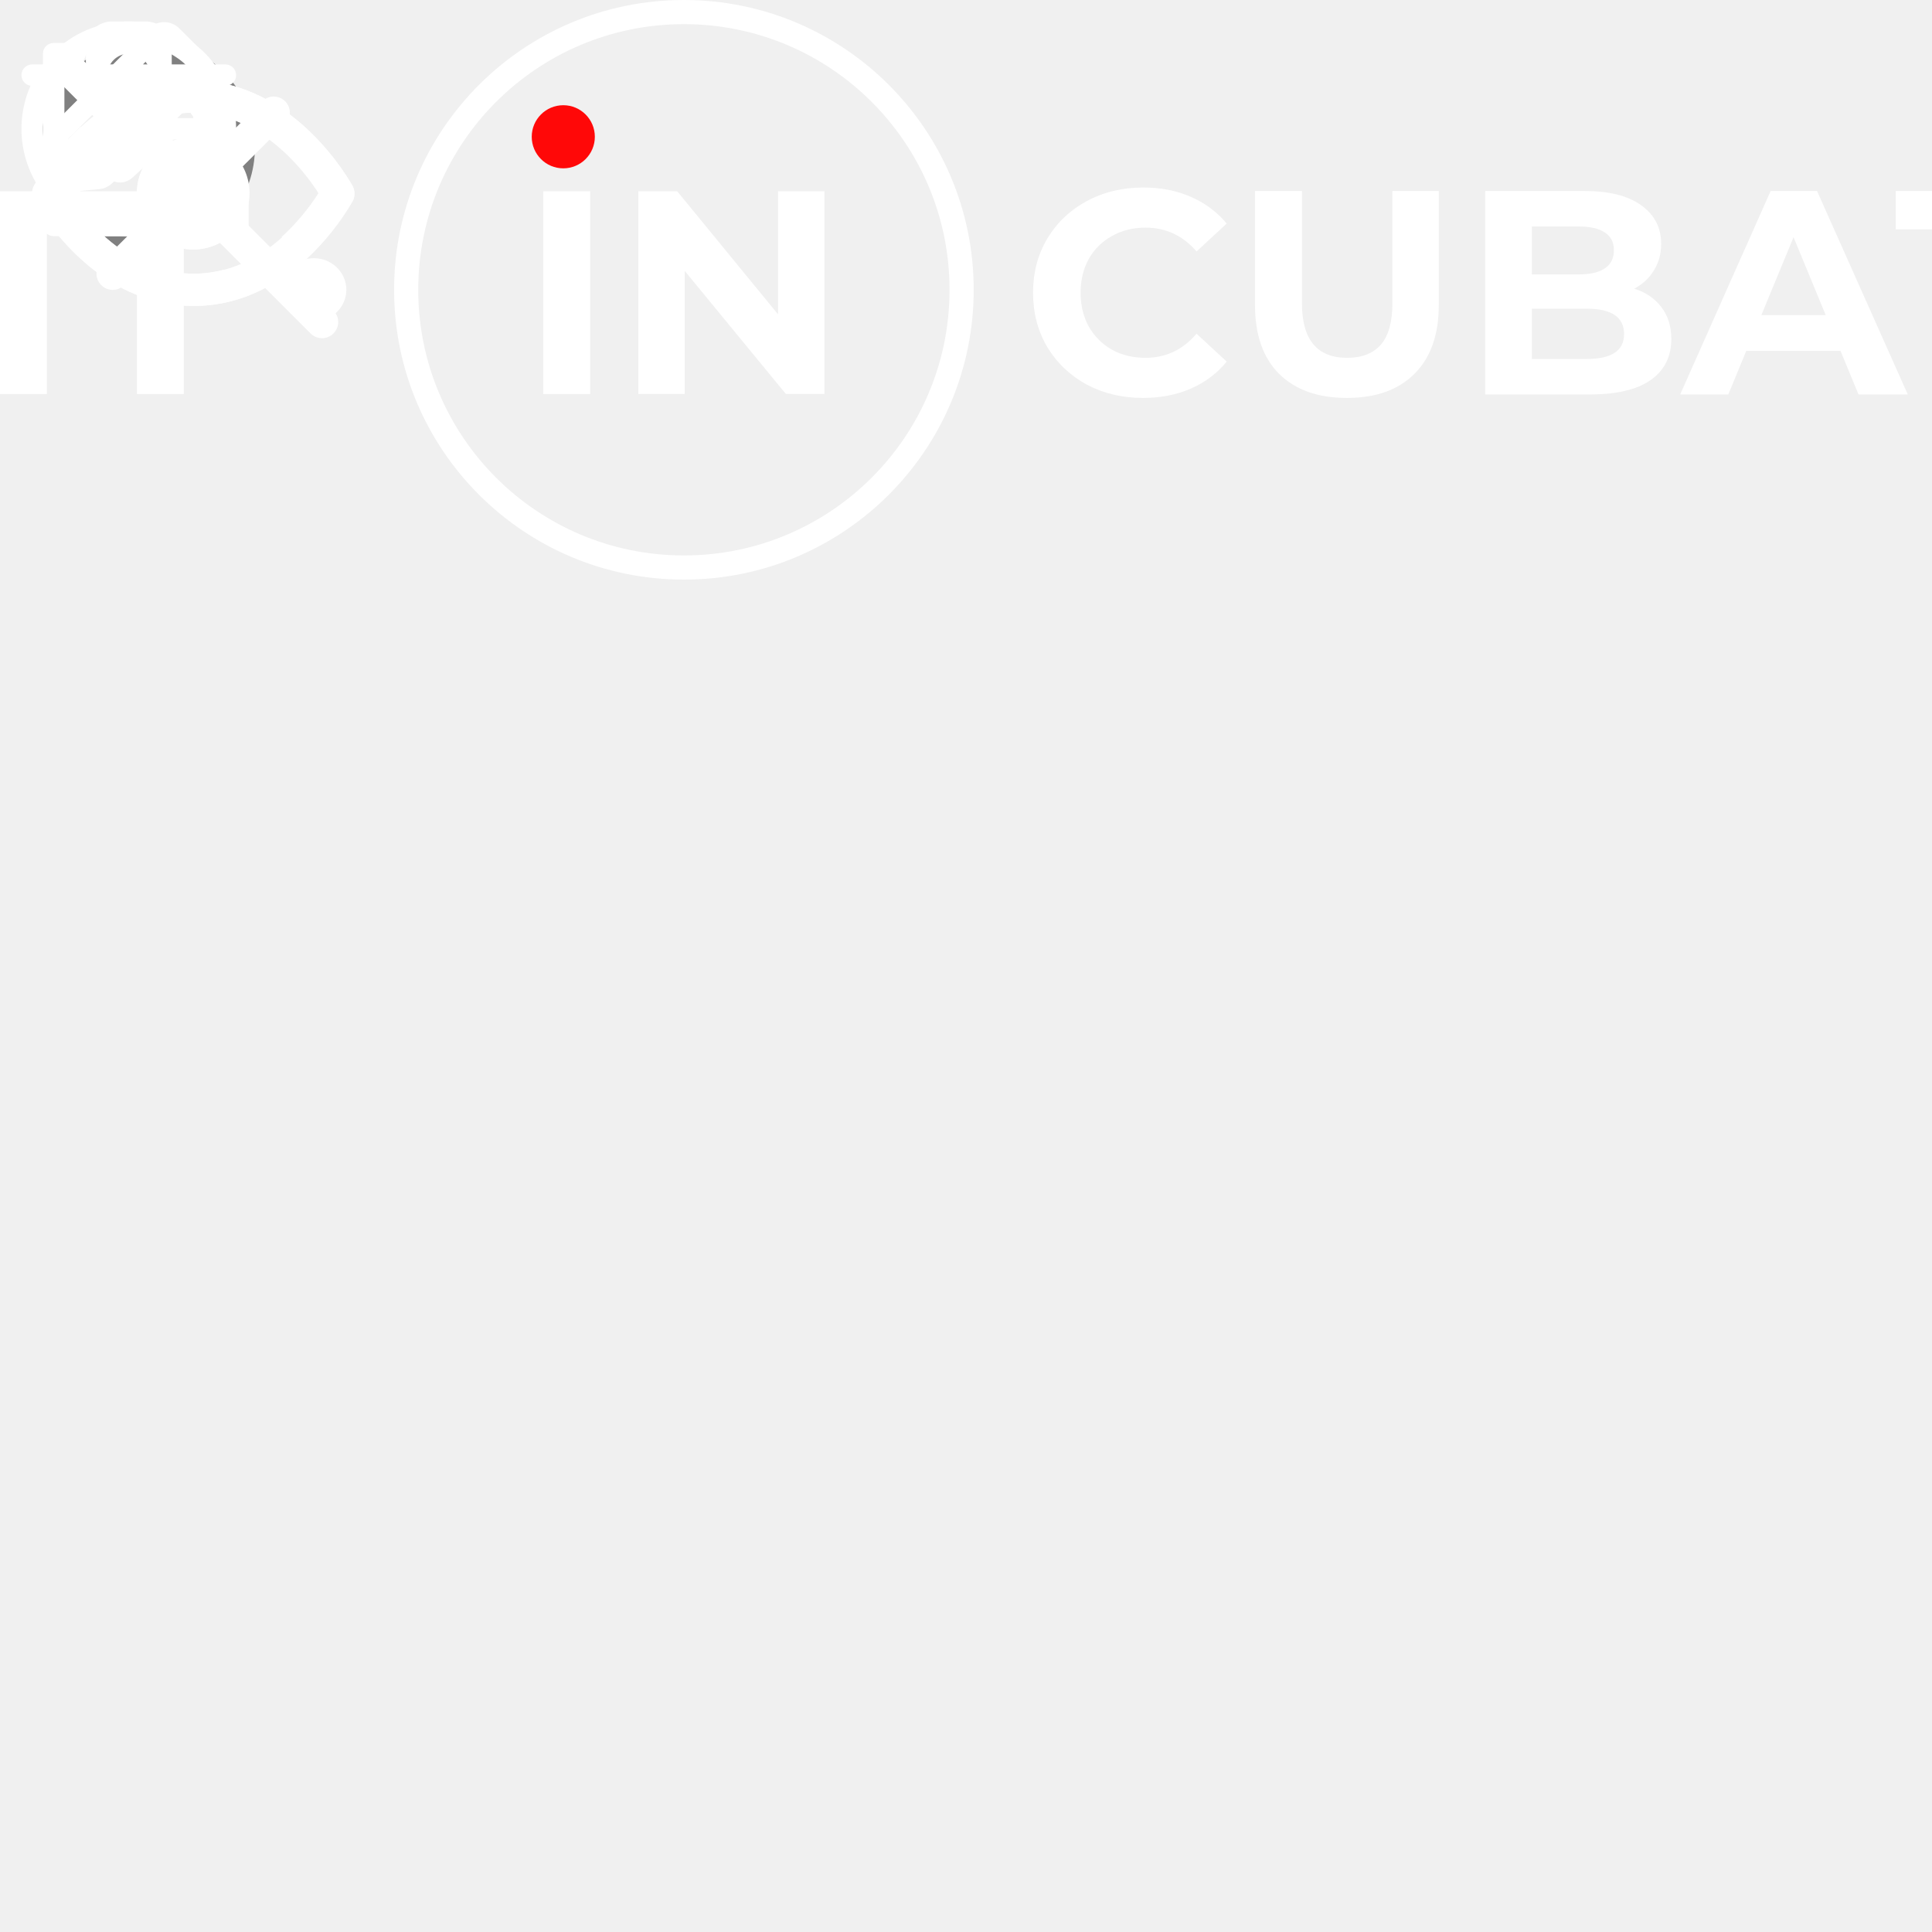
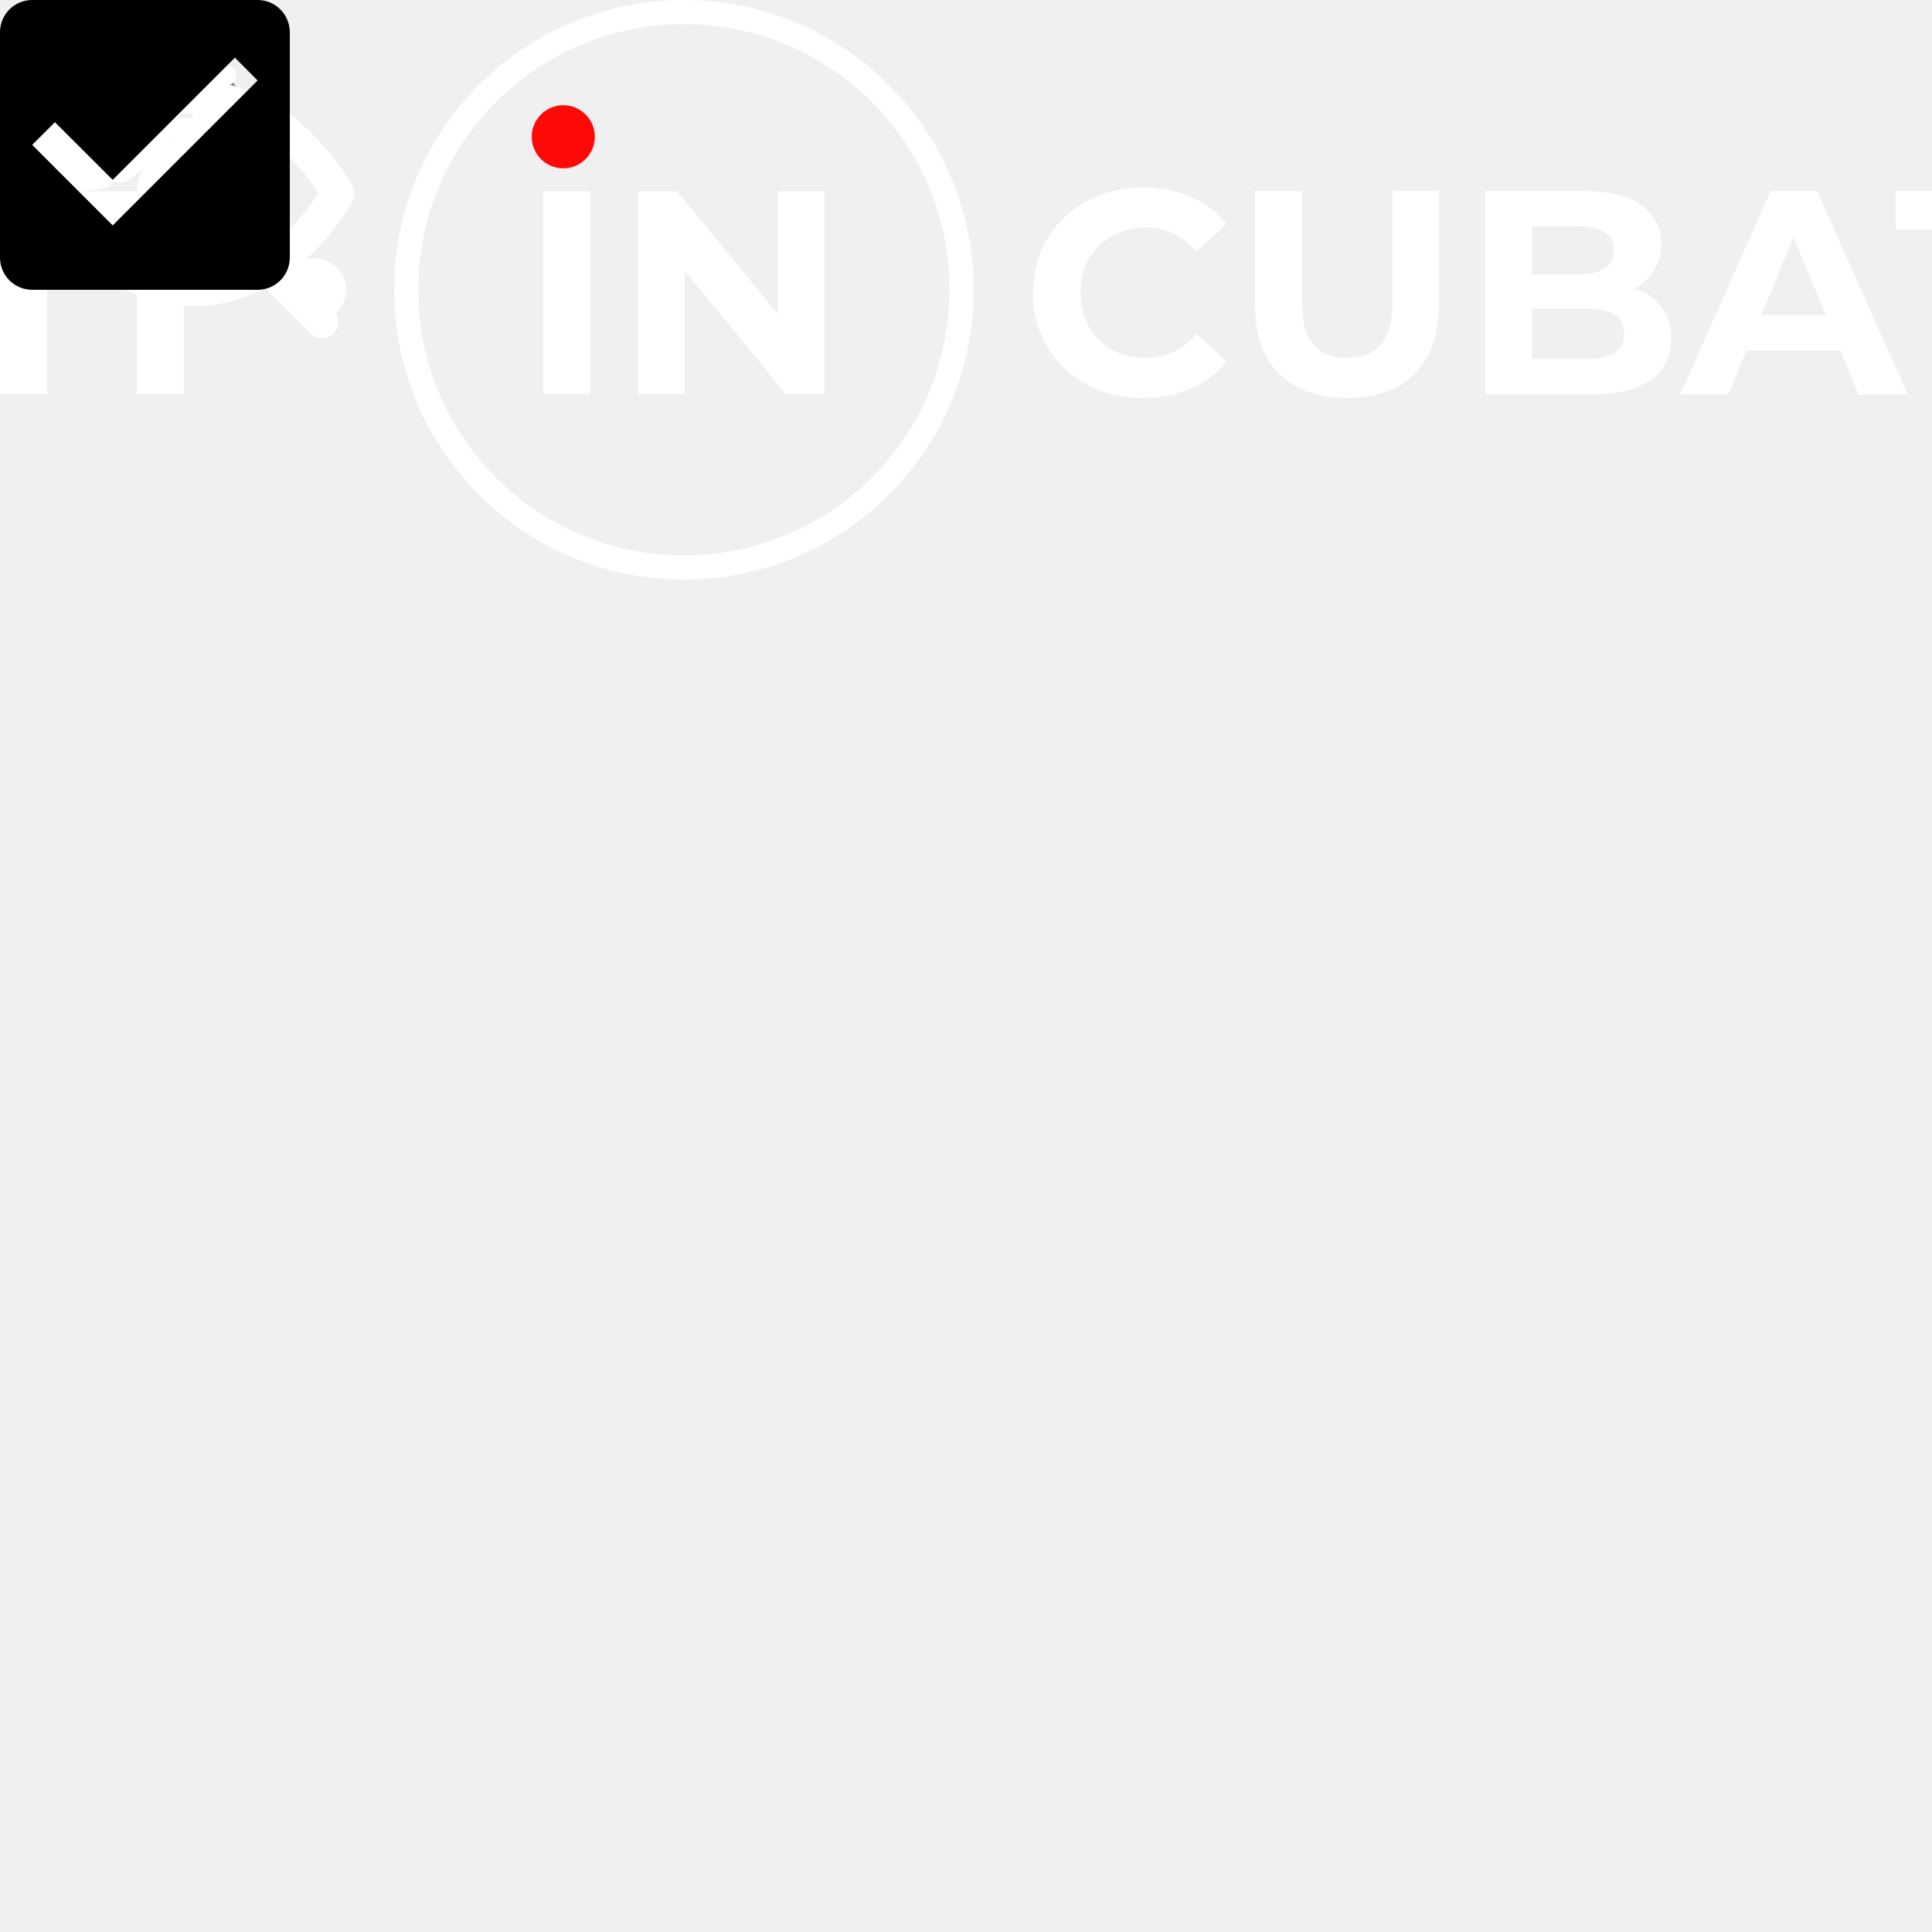
<svg xmlns="http://www.w3.org/2000/svg" width="120" height="120" viewBox="0 0 120 120" fill="none">
  <g id="log-out">
    <path d="M4.667 4C4.843 4 5.013 3.93 5.138 3.805C5.263 3.68 5.333 3.51 5.333 3.333C5.333 3.156 5.263 2.987 5.138 2.862C5.013 2.737 4.843 2.667 4.667 2.667H3.333C3.157 2.667 2.987 2.737 2.862 2.862C2.737 2.987 2.667 3.156 2.667 3.333V12.667C2.667 12.843 2.737 13.013 2.862 13.138C2.987 13.263 3.157 13.333 3.333 13.333H4.667C4.843 13.333 5.013 13.263 5.138 13.138C5.263 13.013 5.333 12.843 5.333 12.667C5.333 12.49 5.263 12.32 5.138 12.195C5.013 12.07 4.843 12 4.667 12H4V4H4.667Z" fill="white" />
    <path d="M13.88 7.613L12 4.947C11.898 4.803 11.743 4.705 11.57 4.675C11.396 4.646 11.218 4.686 11.073 4.787C11.001 4.837 10.94 4.902 10.893 4.976C10.846 5.05 10.814 5.133 10.799 5.22C10.784 5.307 10.786 5.396 10.806 5.481C10.826 5.567 10.862 5.648 10.913 5.72L12.06 7.333H6.667C6.49 7.333 6.32 7.404 6.195 7.529C6.07 7.654 6 7.823 6 8C6 8.177 6.07 8.346 6.195 8.471C6.32 8.596 6.49 8.667 6.667 8.667H12L10.8 10.267C10.748 10.337 10.709 10.416 10.688 10.501C10.666 10.586 10.661 10.674 10.673 10.761C10.686 10.848 10.715 10.931 10.76 11.006C10.804 11.082 10.863 11.148 10.933 11.2C11.049 11.287 11.189 11.333 11.333 11.333C11.437 11.333 11.539 11.309 11.632 11.263C11.724 11.217 11.805 11.149 11.867 11.067L13.867 8.4C13.952 8.287 13.999 8.15 14.002 8.009C14.004 7.867 13.961 7.729 13.88 7.613Z" fill="white" />
  </g>
  <g id="magnifier">
    <path id="Vector" d="M17.258 16.075L14.425 13.25C15.339 12.085 15.835 10.647 15.833 9.167C15.833 7.848 15.442 6.559 14.71 5.463C13.977 4.367 12.936 3.512 11.718 3.007C10.5 2.503 9.159 2.371 7.866 2.628C6.573 2.885 5.385 3.52 4.453 4.453C3.52 5.385 2.885 6.573 2.628 7.866C2.371 9.159 2.503 10.5 3.007 11.718C3.512 12.936 4.367 13.977 5.463 14.71C6.559 15.442 7.848 15.833 9.167 15.833C10.647 15.835 12.085 15.339 13.25 14.425L16.075 17.258C16.152 17.336 16.245 17.398 16.346 17.441C16.448 17.483 16.557 17.505 16.667 17.505C16.777 17.505 16.886 17.483 16.987 17.441C17.089 17.398 17.181 17.336 17.258 17.258C17.336 17.181 17.398 17.089 17.441 16.987C17.483 16.886 17.505 16.777 17.505 16.667C17.505 16.557 17.483 16.448 17.441 16.346C17.398 16.245 17.336 16.152 17.258 16.075ZM4.167 9.167C4.167 8.178 4.46 7.211 5.009 6.389C5.559 5.567 6.34 4.926 7.253 4.547C8.167 4.169 9.172 4.07 10.142 4.263C11.112 4.456 12.003 4.932 12.702 5.631C13.402 6.33 13.878 7.221 14.071 8.191C14.264 9.161 14.165 10.166 13.786 11.08C13.408 11.994 12.767 12.775 11.944 13.324C11.122 13.873 10.156 14.167 9.167 14.167C7.841 14.167 6.569 13.64 5.631 12.702C4.693 11.764 4.167 10.493 4.167 9.167Z" fill="#808080" />
  </g>
  <g id="open_eye">
    <path d="M21.87 11.5C21.23 10.39 17.71 4.82 11.73 5C6.2 5.14 3 10 2.13 11.5C2.042 11.652 1.996 11.825 1.996 12C1.996 12.175 2.042 12.348 2.13 12.5C2.76 13.59 6.13 19 12.02 19H12.27C17.8 18.86 21.01 14 21.87 12.5C21.958 12.348 22.004 12.175 22.004 12C22.004 11.825 21.958 11.652 21.87 11.5ZM12.22 17C7.91 17.1 5.1 13.41 4.22 12C5.22 10.39 7.83 7.1 11.83 7C16.12 6.89 18.94 10.59 19.83 12C18.8 13.61 16.22 16.9 12.22 17Z" fill="white" />
    <path d="M12 8.5C11.308 8.5 10.631 8.705 10.056 9.09C9.48 9.474 9.031 10.021 8.766 10.661C8.502 11.3 8.432 12.004 8.567 12.683C8.702 13.362 9.036 13.985 9.525 14.475C10.015 14.964 10.638 15.298 11.317 15.433C11.996 15.568 12.7 15.498 13.339 15.234C13.979 14.969 14.526 14.52 14.91 13.944C15.295 13.369 15.5 12.692 15.5 12C15.5 11.072 15.131 10.181 14.475 9.525C13.819 8.869 12.928 8.5 12 8.5ZM12 13.5C11.703 13.5 11.413 13.412 11.167 13.247C10.92 13.082 10.728 12.848 10.614 12.574C10.501 12.3 10.471 11.998 10.529 11.707C10.587 11.416 10.73 11.149 10.939 10.939C11.149 10.73 11.416 10.587 11.707 10.529C11.998 10.471 12.3 10.501 12.574 10.614C12.848 10.728 13.082 10.92 13.247 11.167C13.412 11.413 13.5 11.703 13.5 12C13.5 12.398 13.342 12.779 13.061 13.061C12.779 13.342 12.398 13.5 12 13.5Z" fill="white" />
  </g>
  <g id="close_eye">
    <path d="M4.71 3.29C4.617 3.197 4.506 3.123 4.384 3.072C4.262 3.022 4.132 2.996 4 2.996C3.868 2.996 3.738 3.022 3.616 3.072C3.494 3.123 3.383 3.197 3.29 3.29C3.102 3.478 2.996 3.734 2.996 4C2.996 4.266 3.102 4.522 3.29 4.71L8.92 10.34C8.564 11.003 8.431 11.762 8.54 12.507C8.65 13.251 8.996 13.94 9.528 14.472C10.06 15.004 10.749 15.35 11.493 15.46C12.238 15.569 12.997 15.436 13.66 15.08L19.29 20.71C19.383 20.804 19.494 20.878 19.615 20.929C19.737 20.98 19.868 21.006 20 21.006C20.132 21.006 20.263 20.98 20.385 20.929C20.506 20.878 20.617 20.804 20.71 20.71C20.804 20.617 20.878 20.506 20.929 20.385C20.98 20.263 21.006 20.132 21.006 20C21.006 19.868 20.98 19.737 20.929 19.615C20.878 19.494 20.804 19.383 20.71 19.29L4.71 3.29ZM12 13.5C11.602 13.5 11.221 13.342 10.939 13.061C10.658 12.779 10.5 12.398 10.5 12V11.93L12.06 13.49L12 13.5Z" fill="white" />
    <path d="M12.22 17C7.92 17.1 5.1 13.41 4.22 12C4.846 11.001 5.599 10.086 6.46 9.28L5 7.87C3.871 8.933 2.904 10.156 2.13 11.5C2.042 11.652 1.996 11.825 1.996 12C1.996 12.175 2.042 12.348 2.13 12.5C2.76 13.59 6.13 19 12.02 19H12.27C13.377 18.967 14.471 18.74 15.5 18.33L13.92 16.75C13.364 16.896 12.794 16.98 12.22 17Z" fill="white" />
    <path d="M21.87 11.5C21.23 10.39 17.7 4.82 11.73 5C10.623 5.033 9.529 5.26 8.5 5.67L10.08 7.25C10.636 7.104 11.206 7.02 11.78 7C16.07 6.89 18.89 10.59 19.78 12C19.138 13.002 18.368 13.917 17.49 14.72L19 16.13C20.143 15.069 21.123 13.846 21.91 12.5C21.992 12.345 22.031 12.17 22.024 11.995C22.017 11.819 21.964 11.649 21.87 11.5Z" fill="white" />
  </g>
  <g id="cross">
    <path d="M13.41 12L17.71 7.71C17.898 7.522 18.004 7.266 18.004 7C18.004 6.734 17.898 6.478 17.71 6.29C17.522 6.102 17.266 5.996 17 5.996C16.734 5.996 16.478 6.102 16.29 6.29L12 10.59L7.71 6.29C7.522 6.102 7.266 5.996 7 5.996C6.734 5.996 6.478 6.102 6.29 6.29C6.102 6.478 5.996 6.734 5.996 7C5.996 7.266 6.102 7.522 6.29 7.71L10.59 12L6.29 16.29C6.196 16.383 6.122 16.494 6.071 16.615C6.02 16.737 5.994 16.868 5.994 17C5.994 17.132 6.02 17.263 6.071 17.385C6.122 17.506 6.196 17.617 6.29 17.71C6.383 17.804 6.494 17.878 6.615 17.929C6.737 17.98 6.868 18.006 7 18.006C7.132 18.006 7.263 17.98 7.385 17.929C7.506 17.878 7.617 17.804 7.71 17.71L12 13.41L16.29 17.71C16.383 17.804 16.494 17.878 16.615 17.929C16.737 17.98 16.868 18.006 17 18.006C17.132 18.006 17.263 17.98 17.385 17.929C17.506 17.878 17.617 17.804 17.71 17.71C17.804 17.617 17.878 17.506 17.929 17.385C17.98 17.263 18.006 17.132 18.006 17C18.006 16.868 17.98 16.737 17.929 16.615C17.878 16.494 17.804 16.383 17.71 16.29L13.41 12Z" fill="white" />
  </g>
  <g id="incubator">
    <path d="M70.989 24.716C69.705 24.716 68.54 24.439 67.496 23.886C66.464 23.32 65.647 22.544 65.047 21.557C64.459 20.558 64.165 19.433 64.165 18.181C64.165 16.93 64.459 15.81 65.047 14.824C65.647 13.825 66.464 13.049 67.496 12.495C68.54 11.93 69.711 11.647 71.007 11.647C72.1 11.647 73.084 11.839 73.96 12.224C74.849 12.609 75.593 13.163 76.193 13.885L74.32 15.618C73.468 14.631 72.412 14.138 71.151 14.138C70.371 14.138 69.675 14.312 69.062 14.661C68.45 14.998 67.97 15.474 67.622 16.087C67.286 16.701 67.118 17.399 67.118 18.181C67.118 18.963 67.286 19.662 67.622 20.275C67.97 20.889 68.45 21.37 69.062 21.719C69.675 22.056 70.371 22.225 71.151 22.225C72.412 22.225 73.468 21.725 74.32 20.727L76.193 22.459C75.593 23.194 74.849 23.753 73.96 24.138C73.072 24.523 72.082 24.716 70.989 24.716Z" fill="white" />
    <path d="M83.657 24.716C81.857 24.716 80.452 24.216 79.444 23.218C78.448 22.219 77.949 20.793 77.949 18.939V11.863H80.866V18.831C80.866 21.094 81.803 22.225 83.675 22.225C84.588 22.225 85.284 21.954 85.764 21.413C86.244 20.859 86.484 19.998 86.484 18.831V11.863H89.365V18.939C89.365 20.793 88.861 22.219 87.853 23.218C86.856 24.216 85.458 24.716 83.657 24.716Z" fill="white" />
    <path d="M101.503 17.929C102.224 18.157 102.788 18.542 103.196 19.084C103.604 19.613 103.808 20.269 103.808 21.052C103.808 22.159 103.376 23.013 102.512 23.615C101.659 24.204 100.411 24.499 98.766 24.499H92.248V11.863H98.406C99.943 11.863 101.119 12.158 101.935 12.748C102.764 13.338 103.178 14.138 103.178 15.149C103.178 15.762 103.028 16.31 102.728 16.791C102.44 17.273 102.031 17.652 101.503 17.929ZM95.147 14.066V17.044H98.046C98.766 17.044 99.312 16.918 99.685 16.665C100.057 16.412 100.243 16.039 100.243 15.546C100.243 15.052 100.057 14.685 99.685 14.445C99.312 14.192 98.766 14.066 98.046 14.066H95.147ZM98.55 22.297C99.319 22.297 99.895 22.171 100.279 21.918C100.675 21.665 100.873 21.274 100.873 20.745C100.873 19.698 100.099 19.174 98.55 19.174H95.147V22.297H98.55Z" fill="white" />
    <path d="M114.317 21.792H108.465L107.349 24.499H104.36L109.978 11.863H112.859L118.495 24.499H115.434L114.317 21.792ZM113.399 19.571L111.4 14.733L109.402 19.571H113.399Z" fill="white" />
    <path d="M121.781 14.246H117.747V11.863H128.731V14.246H124.698V24.499H121.781V14.246Z" fill="white" />
    <path d="M136.229 24.716C134.92 24.716 133.738 24.433 132.682 23.867C131.637 23.302 130.815 22.526 130.215 21.539C129.627 20.54 129.332 19.421 129.332 18.181C129.332 16.942 129.627 15.829 130.215 14.842C130.815 13.843 131.637 13.061 132.682 12.495C133.738 11.93 134.92 11.647 136.229 11.647C137.537 11.647 138.714 11.93 139.758 12.495C140.802 13.061 141.625 13.843 142.225 14.842C142.825 15.829 143.125 16.942 143.125 18.181C143.125 19.421 142.825 20.54 142.225 21.539C141.625 22.526 140.802 23.302 139.758 23.867C138.714 24.433 137.537 24.716 136.229 24.716ZM136.229 22.225C136.973 22.225 137.645 22.056 138.246 21.719C138.846 21.37 139.314 20.889 139.65 20.275C139.998 19.662 140.172 18.963 140.172 18.181C140.172 17.399 139.998 16.701 139.65 16.087C139.314 15.474 138.846 14.998 138.246 14.661C137.645 14.312 136.973 14.138 136.229 14.138C135.485 14.138 134.812 14.312 134.212 14.661C133.612 14.998 133.138 15.474 132.79 16.087C132.454 16.701 132.285 17.399 132.285 18.181C132.285 18.963 132.454 19.662 132.79 20.275C133.138 20.889 133.612 21.37 134.212 21.719C134.812 22.056 135.485 22.225 136.229 22.225Z" fill="white" />
    <path d="M153.348 24.499L150.918 20.979H150.774H148.235V24.499H145.318V11.863H150.774C151.89 11.863 152.856 12.05 153.673 12.423C154.501 12.796 155.137 13.325 155.581 14.011C156.025 14.697 156.247 15.51 156.247 16.448C156.247 17.387 156.019 18.199 155.563 18.885C155.119 19.559 154.483 20.077 153.655 20.438L156.482 24.499H153.348ZM153.294 16.448C153.294 15.738 153.066 15.197 152.61 14.824C152.154 14.439 151.488 14.246 150.611 14.246H148.235V18.651H150.611C151.488 18.651 152.154 18.458 152.61 18.073C153.066 17.688 153.294 17.146 153.294 16.448Z" fill="white" />
    <path d="M0 11.878H2.912V24.472H0V11.878Z" fill="white" />
    <path d="M8.506 14.253H4.479V11.878H15.445V14.253H11.418V24.472H8.506V14.253Z" fill="white" />
    <path d="M33.741 11.878H36.658V24.472H33.741V11.878Z" fill="white" />
    <path d="M51.207 11.878V24.472H48.812L42.529 16.826V24.472H39.648V11.878H42.061L48.326 19.525V11.878H51.207Z" fill="white" />
    <path fill-rule="evenodd" clip-rule="evenodd" d="M34.987 6.535C36.07 6.535 36.947 7.413 36.947 8.495C36.947 9.578 36.07 10.456 34.987 10.456C33.904 10.456 33.027 9.578 33.027 8.495C33.027 7.413 33.904 6.535 34.987 6.535Z" fill="#FF0808" />
    <path fill-rule="evenodd" clip-rule="evenodd" d="M19.492 16.037C20.608 16.037 21.512 16.915 21.512 17.998C21.512 19.081 20.608 19.958 19.492 19.958C18.377 19.958 17.472 19.081 17.472 17.998C17.472 16.915 18.377 16.037 19.492 16.037Z" fill="white" />
    <path fill-rule="evenodd" clip-rule="evenodd" d="M42.478 34.5C51.59 34.5 58.978 27.113 58.978 18C58.978 8.887 51.59 1.5 42.478 1.5C33.365 1.5 25.978 8.887 25.978 18C25.978 27.113 33.365 34.5 42.478 34.5ZM42.478 36C52.419 36 60.478 27.941 60.478 18C60.478 8.059 52.419 0 42.478 0C32.537 0 24.478 8.059 24.478 18C24.478 27.941 32.537 36 42.478 36Z" fill="white" />
  </g>
  <g id="user">
    <path d="M8 7.334C8.527 7.334 9.043 7.178 9.482 6.885C9.92 6.592 10.262 6.175 10.464 5.688C10.665 5.201 10.718 4.665 10.615 4.147C10.512 3.63 10.258 3.155 9.886 2.782C9.513 2.409 9.037 2.155 8.52 2.052C8.003 1.949 7.467 2.002 6.979 2.204C6.492 2.406 6.076 2.748 5.783 3.186C5.49 3.625 5.333 4.14 5.333 4.668C5.333 5.375 5.614 6.053 6.114 6.553C6.614 7.053 7.293 7.334 8 7.334ZM8 3.334C8.264 3.334 8.521 3.413 8.741 3.559C8.96 3.706 9.131 3.914 9.232 4.157C9.333 4.401 9.359 4.669 9.308 4.928C9.256 5.186 9.129 5.424 8.943 5.61C8.756 5.797 8.519 5.924 8.26 5.975C8.001 6.027 7.733 6 7.49 5.899C7.246 5.799 7.038 5.628 6.891 5.408C6.745 5.189 6.667 4.931 6.667 4.668C6.667 4.314 6.807 3.975 7.057 3.725C7.307 3.475 7.646 3.334 8 3.334Z" fill="white" />
    <path d="M8 8.667C6.762 8.667 5.575 9.159 4.7 10.034C3.825 10.909 3.333 12.097 3.333 13.334C3.333 13.511 3.404 13.681 3.529 13.806C3.654 13.931 3.823 14.001 4 14.001C4.177 14.001 4.346 13.931 4.471 13.806C4.596 13.681 4.667 13.511 4.667 13.334C4.667 12.45 5.018 11.602 5.643 10.977C6.268 10.352 7.116 10.001 8 10.001C8.884 10.001 9.732 10.352 10.357 10.977C10.982 11.602 11.333 12.45 11.333 13.334C11.333 13.511 11.404 13.681 11.529 13.806C11.654 13.931 11.823 14.001 12 14.001C12.177 14.001 12.346 13.931 12.471 13.806C12.596 13.681 12.667 13.511 12.667 13.334C12.667 12.097 12.175 10.909 11.3 10.034C10.425 9.159 9.238 8.667 8 8.667Z" fill="white" />
  </g>
  <g id="learn">
    <path d="M8 1.334C6.681 1.334 5.393 1.725 4.296 2.458C3.2 3.191 2.345 4.232 1.841 5.45C1.336 6.668 1.204 8.009 1.461 9.302C1.719 10.595 2.354 11.783 3.286 12.715C4.218 13.648 5.406 14.283 6.699 14.54C7.993 14.797 9.333 14.665 10.551 14.16C11.769 13.656 12.811 12.801 13.543 11.705C14.276 10.609 14.667 9.32 14.667 8.001C14.667 7.126 14.494 6.259 14.159 5.45C13.824 4.641 13.333 3.906 12.714 3.287C12.095 2.668 11.36 2.177 10.551 1.842C9.742 1.507 8.875 1.334 8 1.334ZM8 13.335C6.945 13.335 5.914 13.022 5.037 12.436C4.16 11.85 3.476 11.017 3.073 10.042C2.669 9.068 2.563 7.995 2.769 6.961C2.975 5.926 3.483 4.976 4.229 4.23C4.975 3.484 5.925 2.976 6.96 2.77C7.994 2.564 9.066 2.67 10.041 3.074C11.015 3.477 11.848 4.161 12.434 5.038C13.021 5.915 13.333 6.946 13.333 8.001C13.333 9.416 12.771 10.772 11.771 11.772C10.771 12.773 9.414 13.335 8 13.335Z" fill="white" />
    <path d="M8.227 4.967C8.063 4.817 7.859 4.718 7.64 4.682C7.421 4.647 7.196 4.676 6.993 4.767C6.797 4.847 6.628 4.983 6.51 5.159C6.391 5.335 6.327 5.542 6.327 5.754V10.247C6.327 10.46 6.391 10.667 6.51 10.842C6.628 11.018 6.797 11.155 6.993 11.234C7.138 11.3 7.295 11.334 7.453 11.334C7.739 11.333 8.015 11.226 8.227 11.034L10.667 8.787C10.776 8.687 10.863 8.566 10.923 8.43C10.982 8.295 11.013 8.149 11.013 8.001C11.013 7.853 10.982 7.706 10.923 7.571C10.863 7.436 10.776 7.314 10.667 7.214L8.227 4.967ZM7.667 9.734V6.267L9.54 8.001L7.667 9.734Z" fill="white" />
  </g>
  <g id="delete">
    <path d="M14 4.001H10.667V2.888C10.651 2.461 10.467 2.058 10.154 1.767C9.842 1.475 9.427 1.32 9 1.334H7C6.573 1.32 6.158 1.475 5.846 1.767C5.533 2.058 5.349 2.461 5.333 2.888V4.001H2C1.823 4.001 1.654 4.071 1.529 4.196C1.404 4.321 1.333 4.491 1.333 4.668C1.333 4.845 1.404 5.014 1.529 5.139C1.654 5.264 1.823 5.334 2 5.334H2.667V12.668C2.667 13.198 2.877 13.707 3.252 14.082C3.628 14.457 4.136 14.668 4.667 14.668H11.333C11.864 14.668 12.373 14.457 12.748 14.082C13.123 13.707 13.333 13.198 13.333 12.668V5.334H14C14.177 5.334 14.346 5.264 14.471 5.139C14.596 5.014 14.667 4.845 14.667 4.668C14.667 4.491 14.596 4.321 14.471 4.196C14.346 4.071 14.177 4.001 14 4.001ZM6.667 2.888C6.667 2.781 6.807 2.668 7 2.668H9C9.193 2.668 9.333 2.781 9.333 2.888V4.001H6.667V2.888ZM12 12.668C12 12.845 11.93 13.014 11.805 13.139C11.68 13.264 11.51 13.334 11.333 13.334H4.667C4.49 13.334 4.32 13.264 4.195 13.139C4.07 13.014 4 12.845 4 12.668V5.334H12V12.668Z" fill="white" />
  </g>
  <g id="edit">
    <path d="M12.667 13.335H3.333C3.157 13.335 2.987 13.405 2.862 13.53C2.737 13.655 2.667 13.824 2.667 14.001C2.667 14.178 2.737 14.348 2.862 14.473C2.987 14.598 3.157 14.668 3.333 14.668H12.667C12.844 14.668 13.013 14.598 13.138 14.473C13.263 14.348 13.333 14.178 13.333 14.001C13.333 13.824 13.263 13.655 13.138 13.53C13.013 13.405 12.844 13.335 12.667 13.335Z" fill="white" />
    <path d="M3.333 12.001H3.393L6.173 11.748C6.478 11.717 6.763 11.583 6.98 11.368L12.98 5.368C13.213 5.122 13.339 4.794 13.33 4.455C13.321 4.116 13.179 3.795 12.933 3.561L11.107 1.735C10.868 1.511 10.556 1.382 10.229 1.374C9.902 1.365 9.583 1.477 9.333 1.688L3.333 7.688C3.118 7.905 2.984 8.19 2.953 8.495L2.667 11.274C2.658 11.372 2.67 11.471 2.704 11.563C2.737 11.655 2.791 11.739 2.86 11.808C2.922 11.87 2.996 11.918 3.077 11.952C3.159 11.985 3.246 12.002 3.333 12.001ZM10.18 2.668L12 4.488L10.667 5.788L8.88 4.001L10.18 2.668ZM4.247 8.608L8 4.881L9.8 6.681L6.067 10.415L4.067 10.601L4.247 8.608Z" fill="white" />
  </g>
+   <g id="check">
+     <path d="M16 0H2a2 2 0 00-2 2v14a2 2 0 002 2h14a2 2 0 002-2V2a2 2 0 00-2-2zM7 14L2 9l1.41-1.41L7 11.17l7.59-7.59L16 5l-9 9z" fill="currentColor" />
+   </g>
</svg>
